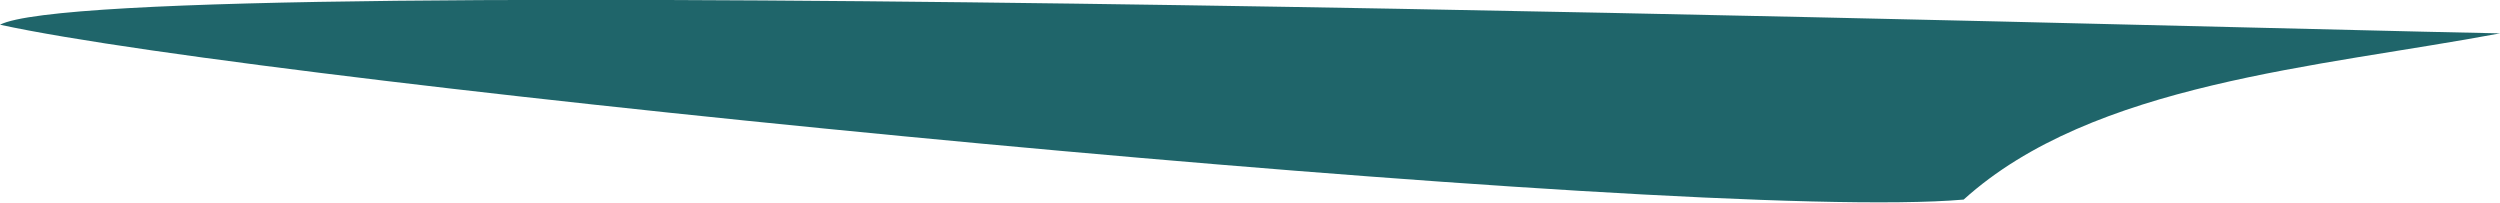
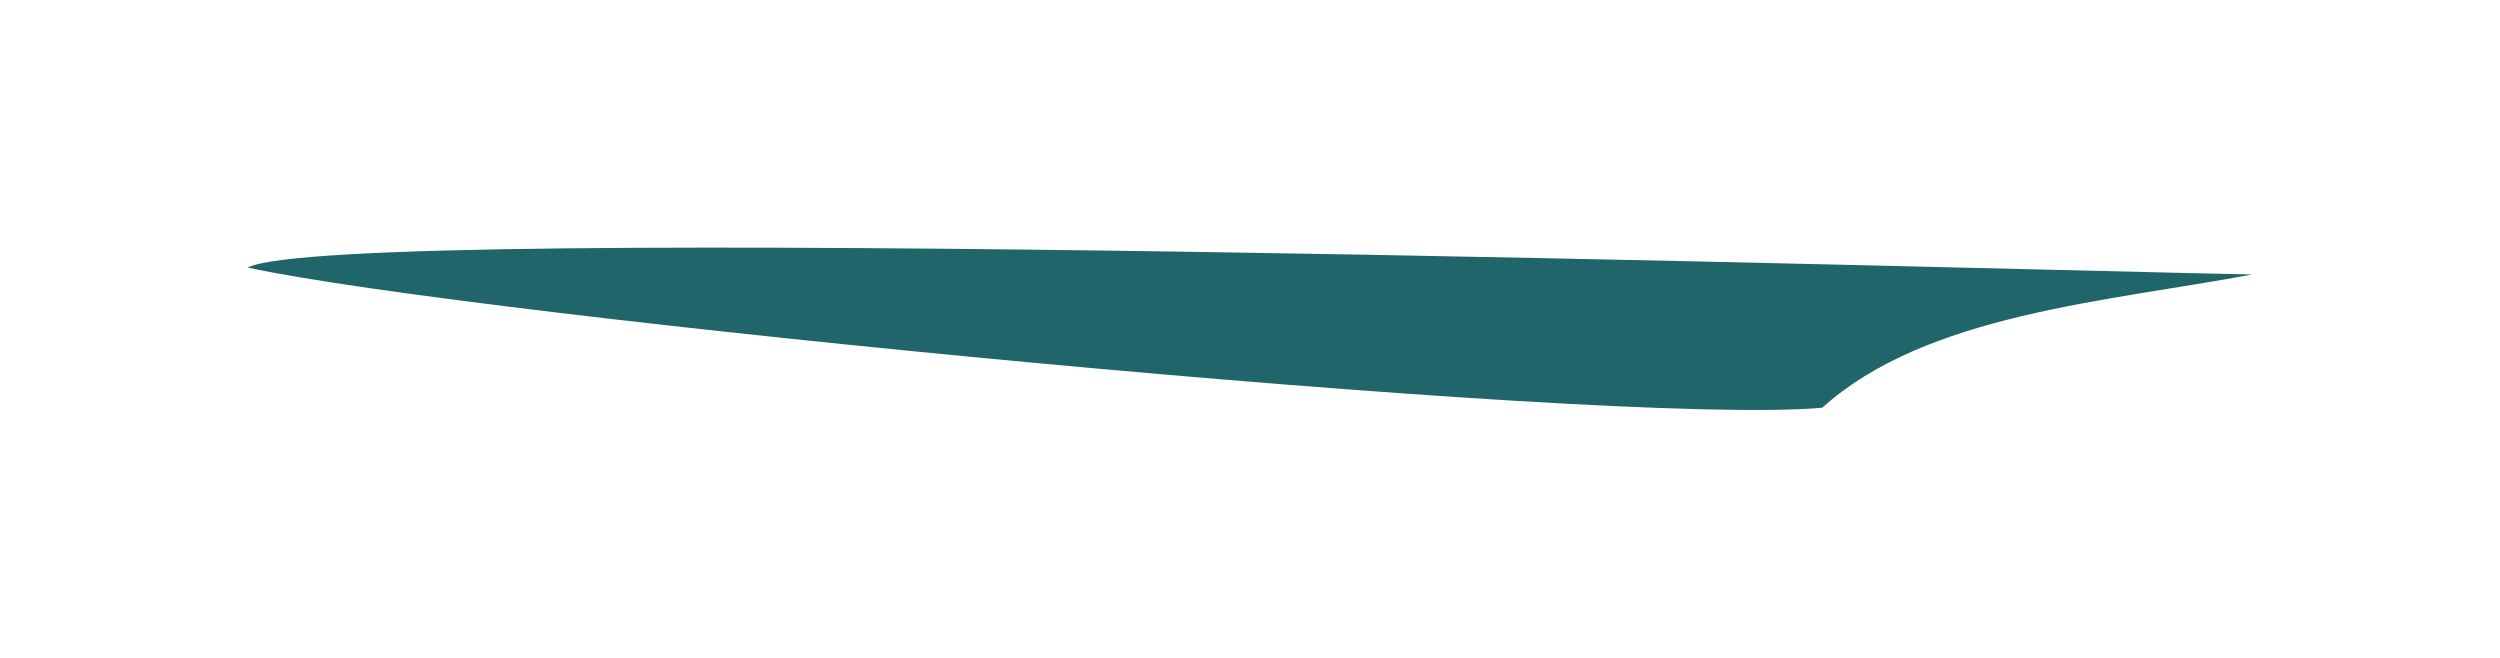
- <svg xmlns="http://www.w3.org/2000/svg" width="4.046" height="0.328" viewBox="0 0 4.046 0.328">
+ <svg xmlns="http://www.w3.org/2000/svg" width="5.046" height="1.328" viewBox="-0.5 -0.5 5.046 1.328">
  <g transform="translate(0 0)">
    <path d="M3.178 0.323C2.733 0.362 0.445 0.137 0 0.04C0.182 -0.054 3.567 0.045 4.046 0.054C3.752 0.109 3.387 0.134 3.178 0.323Z" fill="#1F656A" fill-rule="evenodd" />
  </g>
</svg>
